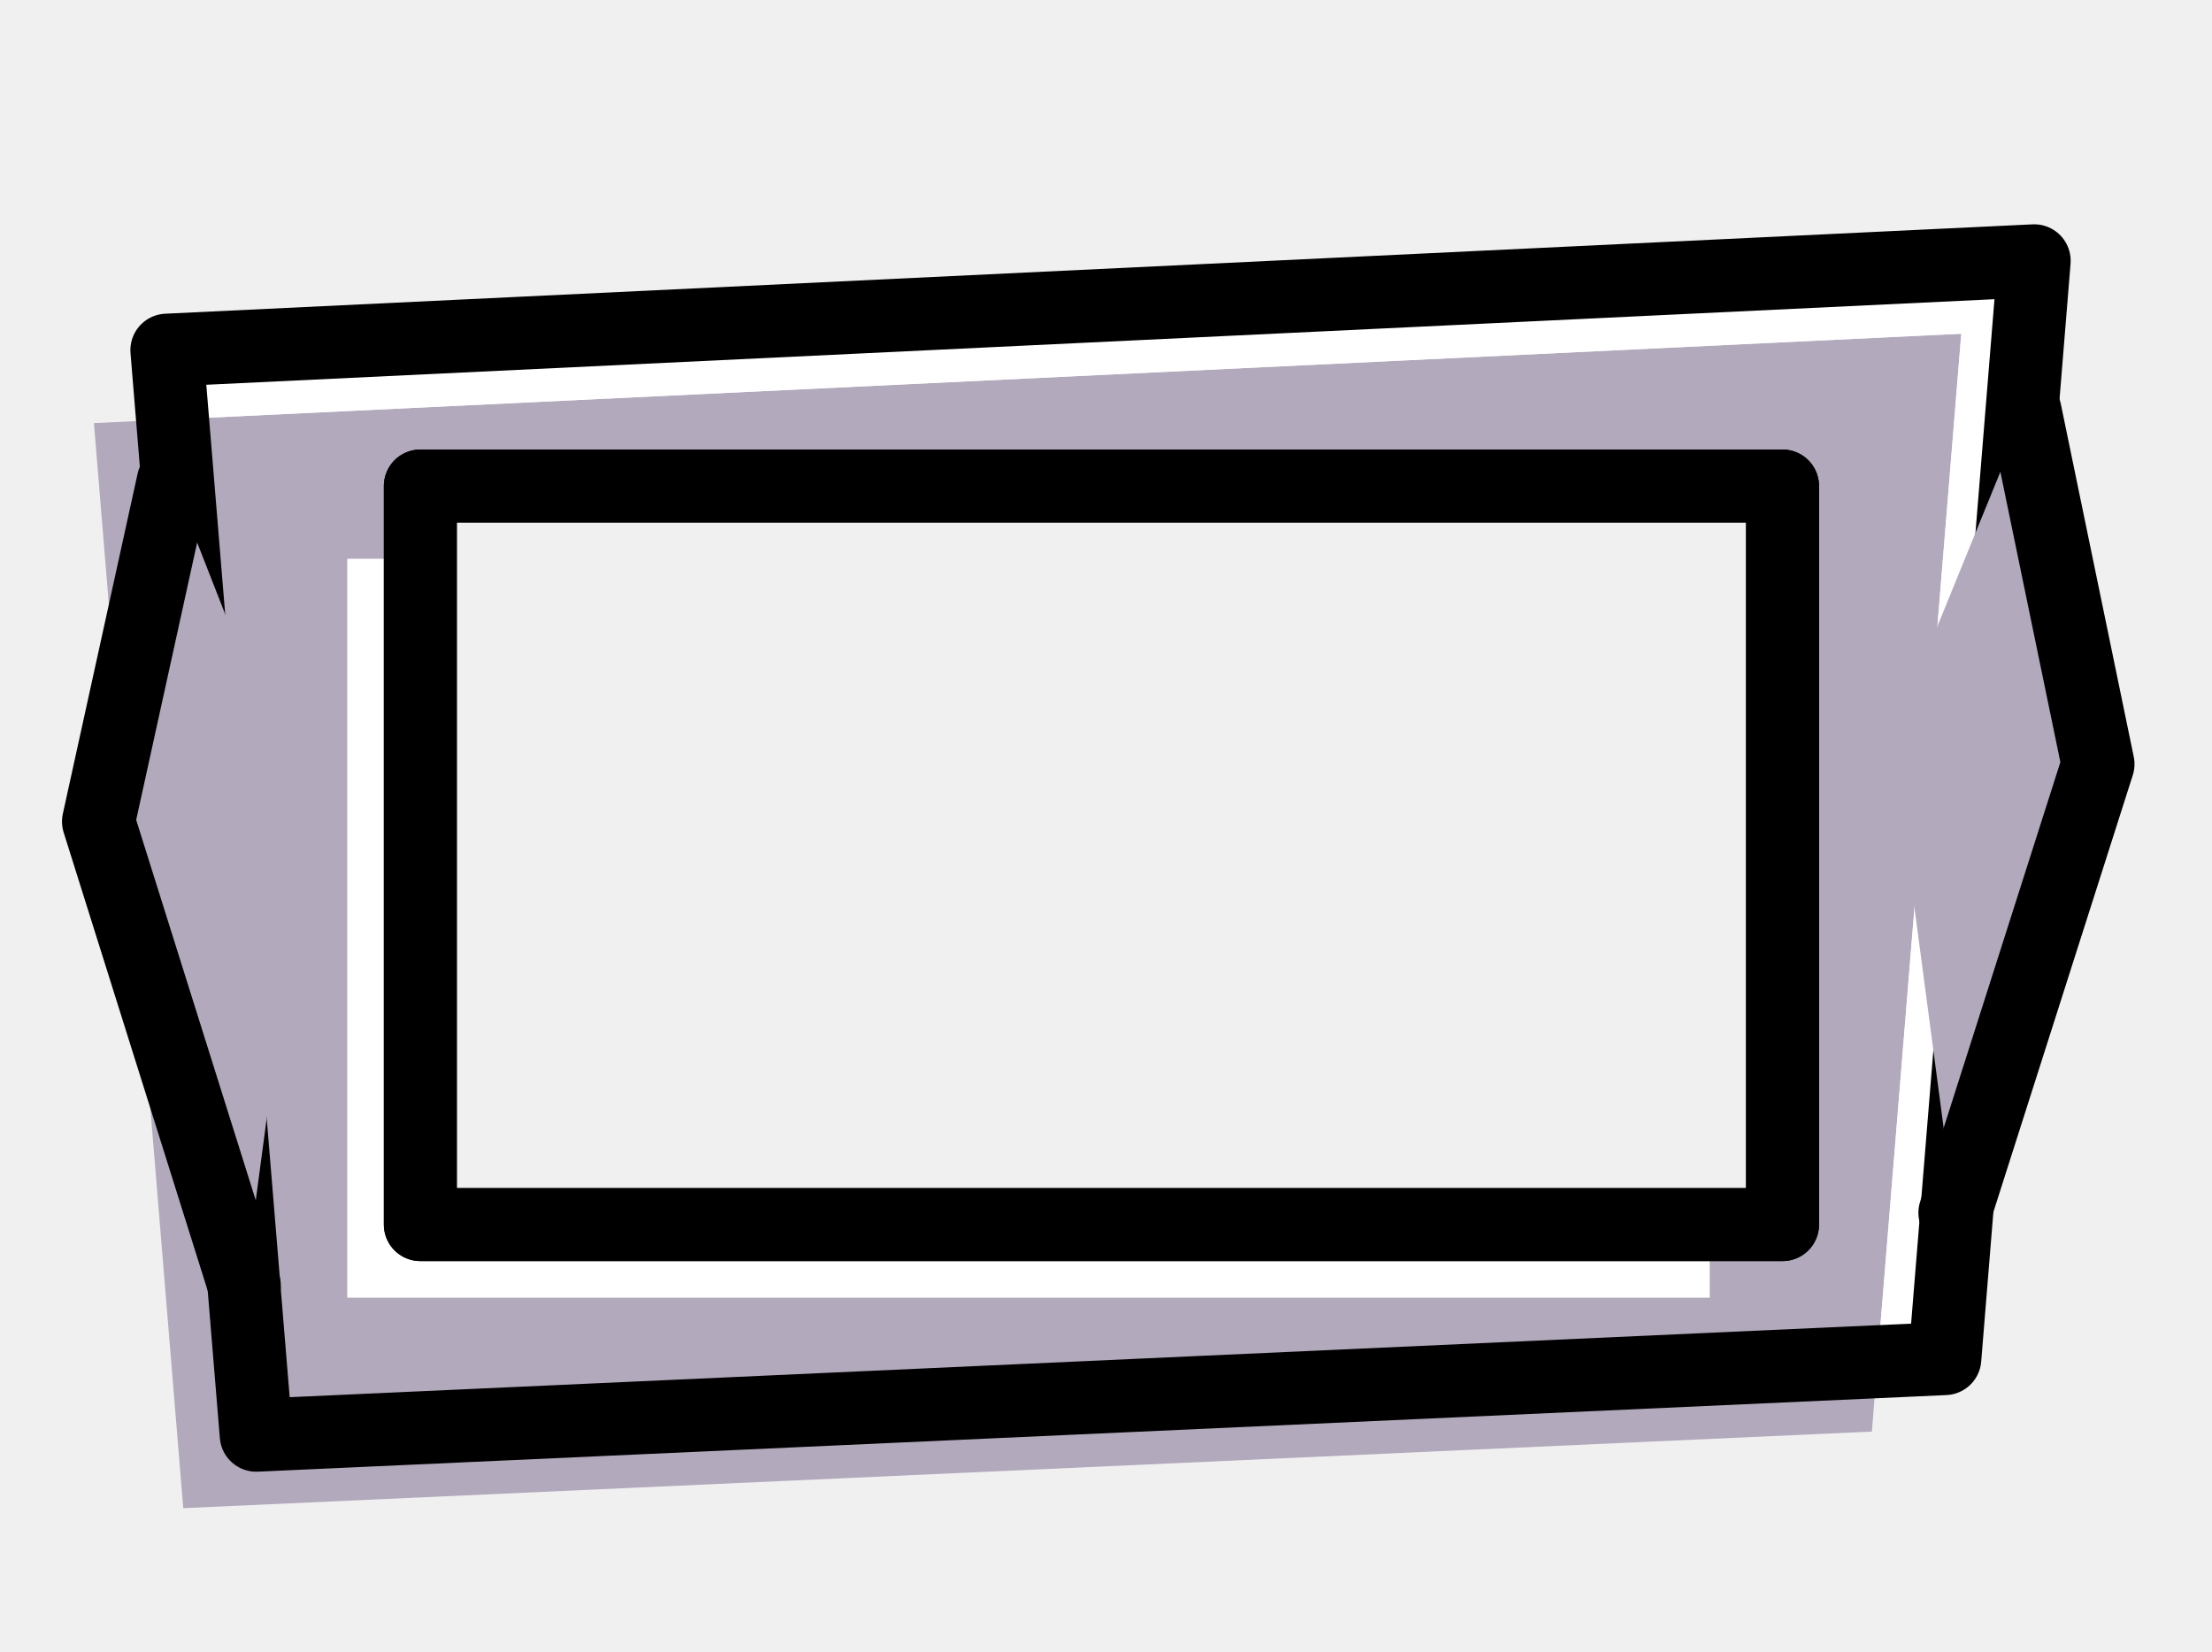
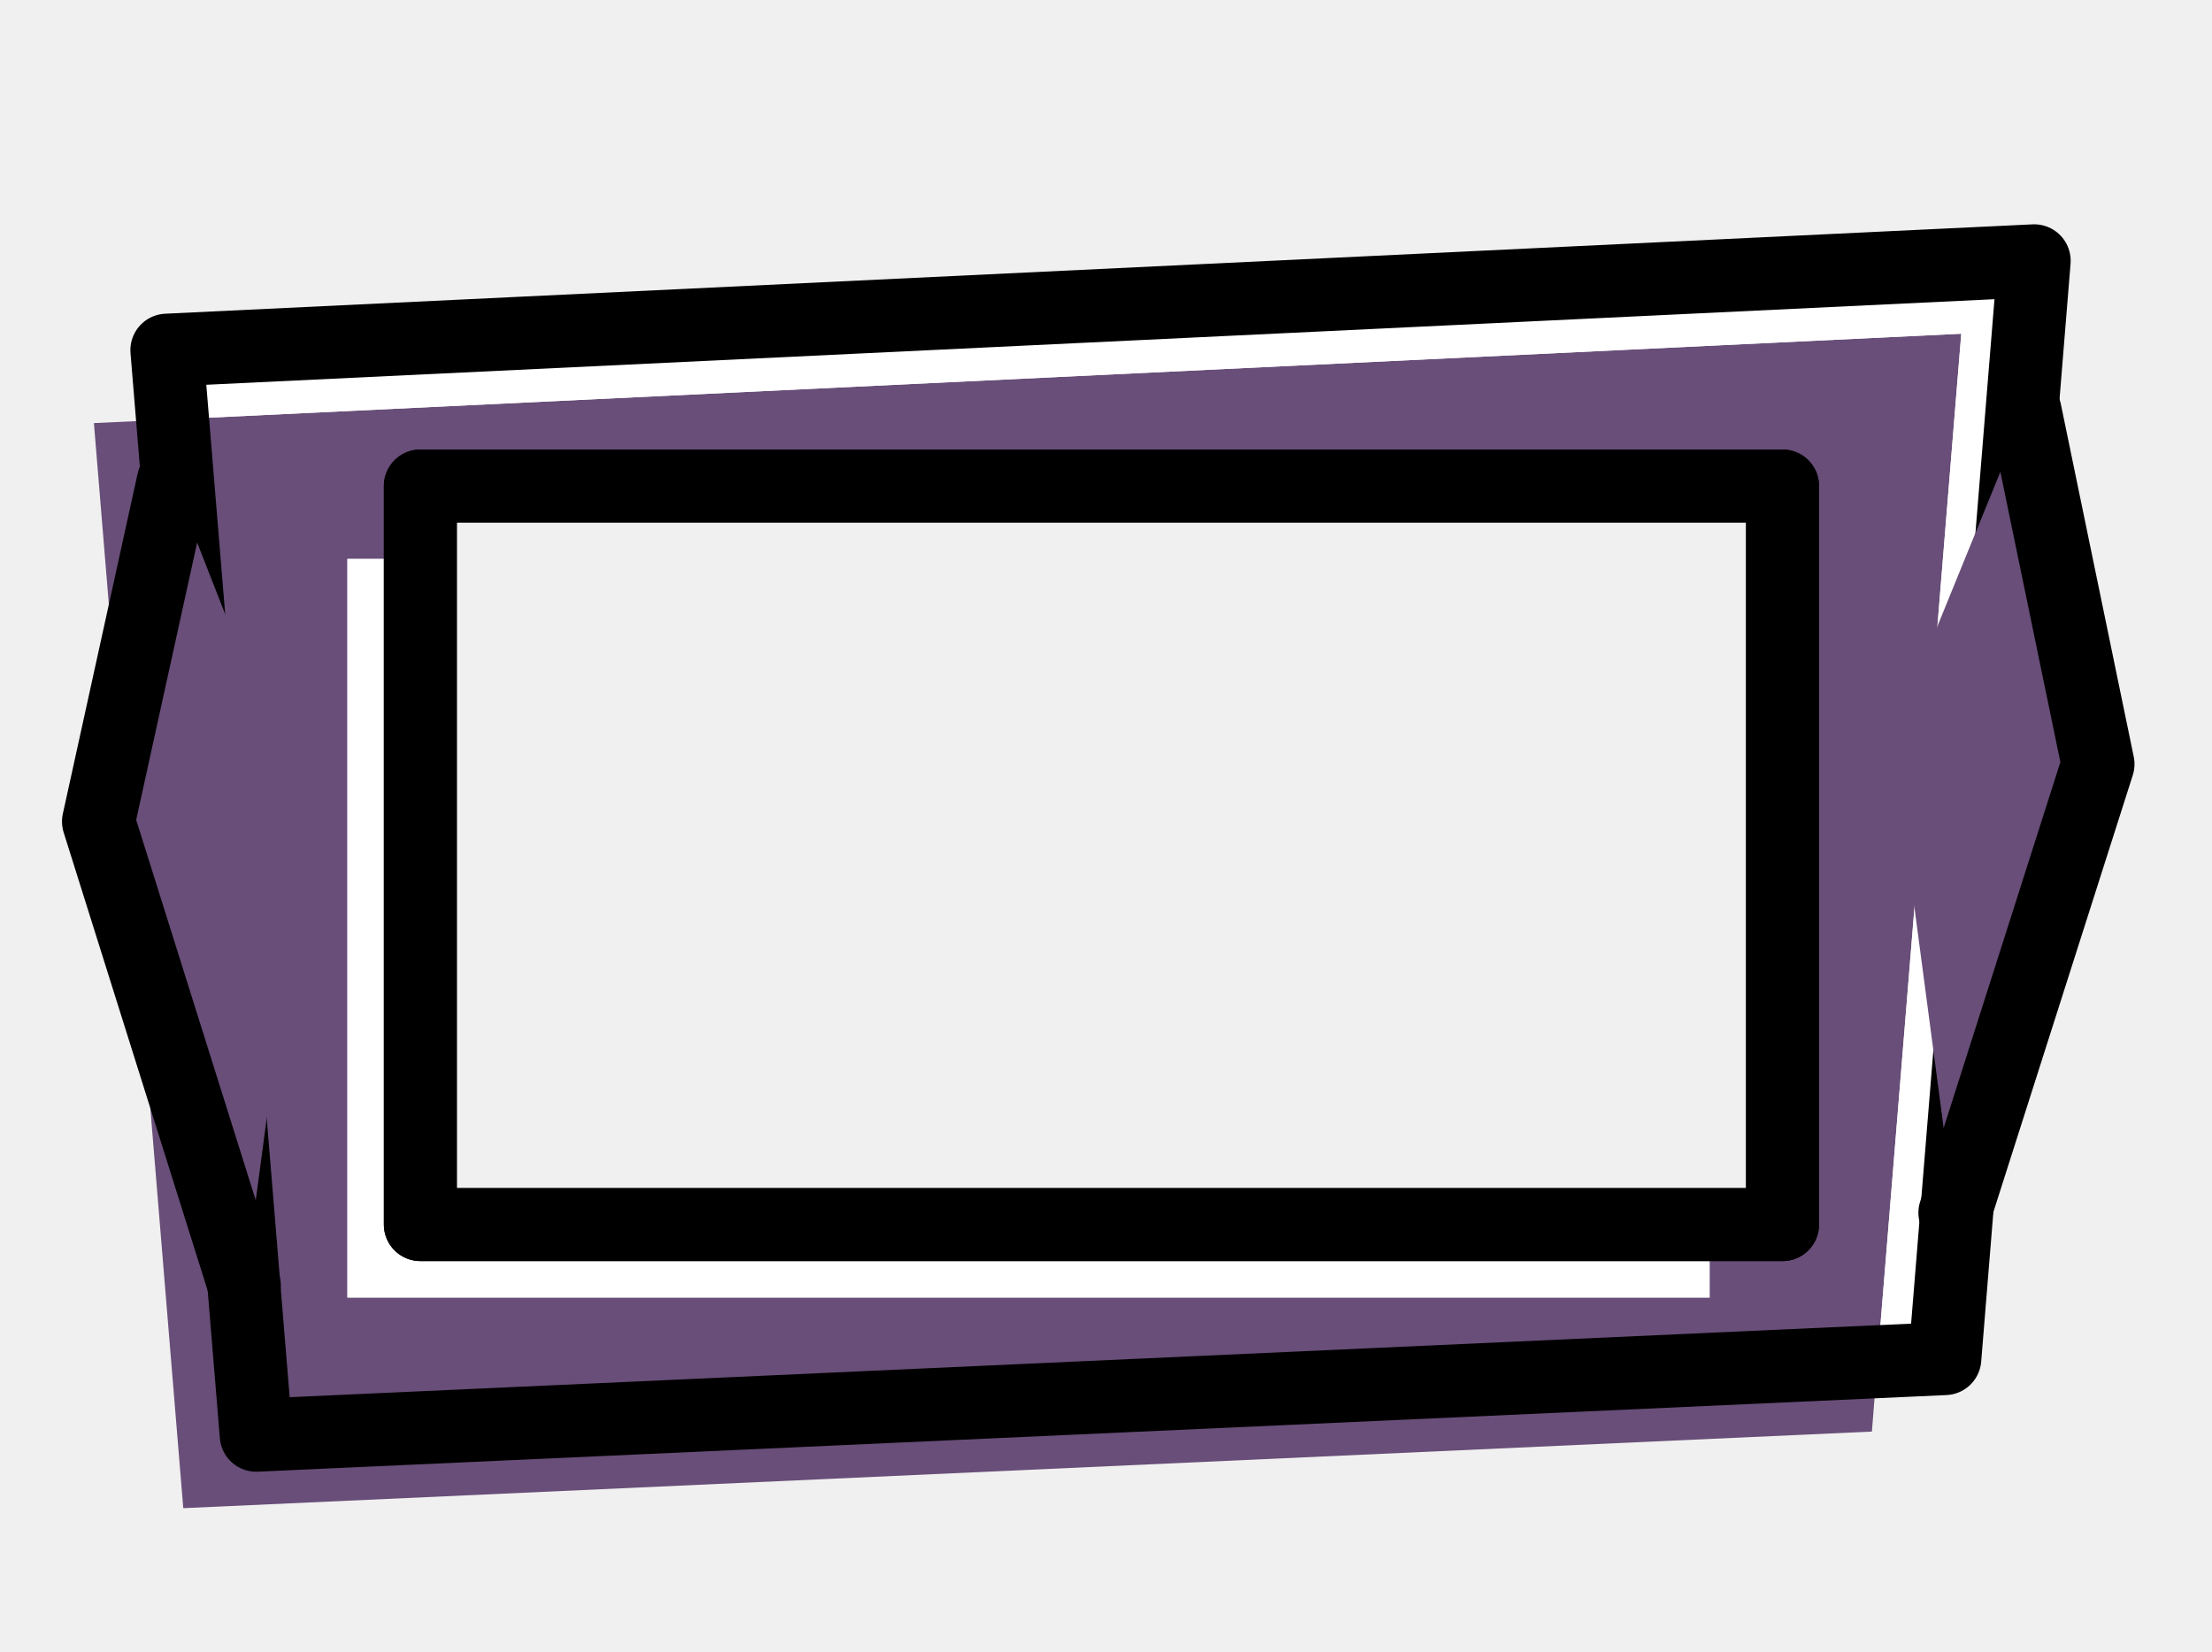
<svg xmlns="http://www.w3.org/2000/svg" xmlns:ns1="https://www.free-decompiler.com/flash" xmlns:xlink="http://www.w3.org/1999/xlink" ns1:objectType="frame" height="90.55px" width="121.3px">
  <g transform="matrix(1.0, 0.0, 0.0, 1.0, 14.05, 19.2)">
    <use ns1:characterId="2846" height="70.4" transform="matrix(1.0, 0.0, 0.0, 1.0, 0.0, 0.0)" width="108.4" xlink:href="#shape3" />
    <use ns1:characterId="2848" ns1:characterName="ui_fla.Symbol43_159" height="51.95" id="classed_indicator" transform="matrix(1.0, 0.0, 0.0, 1.0, 0.55, 6.3)" width="113.65" xlink:href="#sprite3" />
  </g>
  <defs>
    <g id="shape3">
-       <path d="M79.7 47.95 L83.7 47.95 83.7 7.45 9.0 7.45 9.0 11.45 5.0 11.45 5.0 51.95 79.7 51.95 79.7 47.95 M88.9 55.5 L88.6 59.3 -4.0 63.5 -8.9 4.0 -4.6 3.8 93.5 -0.9 88.9 55.5" fill="#B2A9BC" fill-rule="evenodd" stroke="none" />
+       <path d="M79.7 47.95 L83.7 47.95 83.7 7.45 9.0 7.45 9.0 11.45 5.0 11.45 5.0 51.95 79.7 51.95 79.7 47.95 M88.9 55.5 L88.6 59.3 -4.0 63.5 -8.9 4.0 -4.6 3.8 93.5 -0.9 88.9 55.5" fill="#684E78" fill-rule="evenodd" stroke="none" />
      <path d="M79.7 47.95 L79.7 51.95 5.0 51.95 5.0 11.45 9.0 11.45 9.0 47.95 79.7 47.95 M-4.6 3.8 L-4.9 0.0 97.5 -4.9 92.6 55.3 88.9 55.5 93.5 -0.9 -4.6 3.8" fill="#ffffff" fill-rule="evenodd" stroke="none" />
      <path d="M9.0 11.45 L9.0 7.45 83.7 7.45 83.7 47.95 79.7 47.95 9.0 47.95 9.0 11.45 Z" fill="none" stroke="#000000" stroke-linecap="round" stroke-linejoin="round" stroke-width="4.0" />
      <path d="M83.7 7.45 L83.7 47.95 9.0 47.95 9.0 7.45 83.7 7.45 M0.0 59.5 L-4.9 0.0 97.5 -4.9 92.6 55.3 0.0 59.5 Z" fill="none" stroke="#000000" stroke-linecap="round" stroke-linejoin="round" stroke-width="4.0" />
    </g>
    <g id="sprite3">
      <use ns1:characterId="2847" height="51.95" transform="matrix(1.0, 0.0, 0.0, 1.0, 0.0, 0.0)" width="113.65" xlink:href="#shape5" />
    </g>
    <g id="shape5">
-       <path d="M92.6 41.0 L89.15 14.95 96.45 -2.95 100.45 16.4 92.6 41.0 M-1.2 45.0 L-9.2 19.55 -5.1 0.9 2.2 19.55 -1.2 45.0" fill="#B2A9BC" fill-rule="evenodd" stroke="none" />
+       <path d="M92.6 41.0 L89.15 14.95 96.45 -2.95 100.45 16.4 92.6 41.0 M-1.2 45.0 L-9.2 19.55 -5.1 0.9 2.2 19.55 -1.2 45.0" fill="#684E78" fill-rule="evenodd" stroke="none" />
      <path d="M92.6 41.0 L100.45 16.4 96.45 -2.95 M-5.1 0.9 L-9.2 19.55 -1.2 45.0" fill="none" stroke="#000000" stroke-linecap="round" stroke-linejoin="round" stroke-width="4.0" />
    </g>
  </defs>
</svg>
